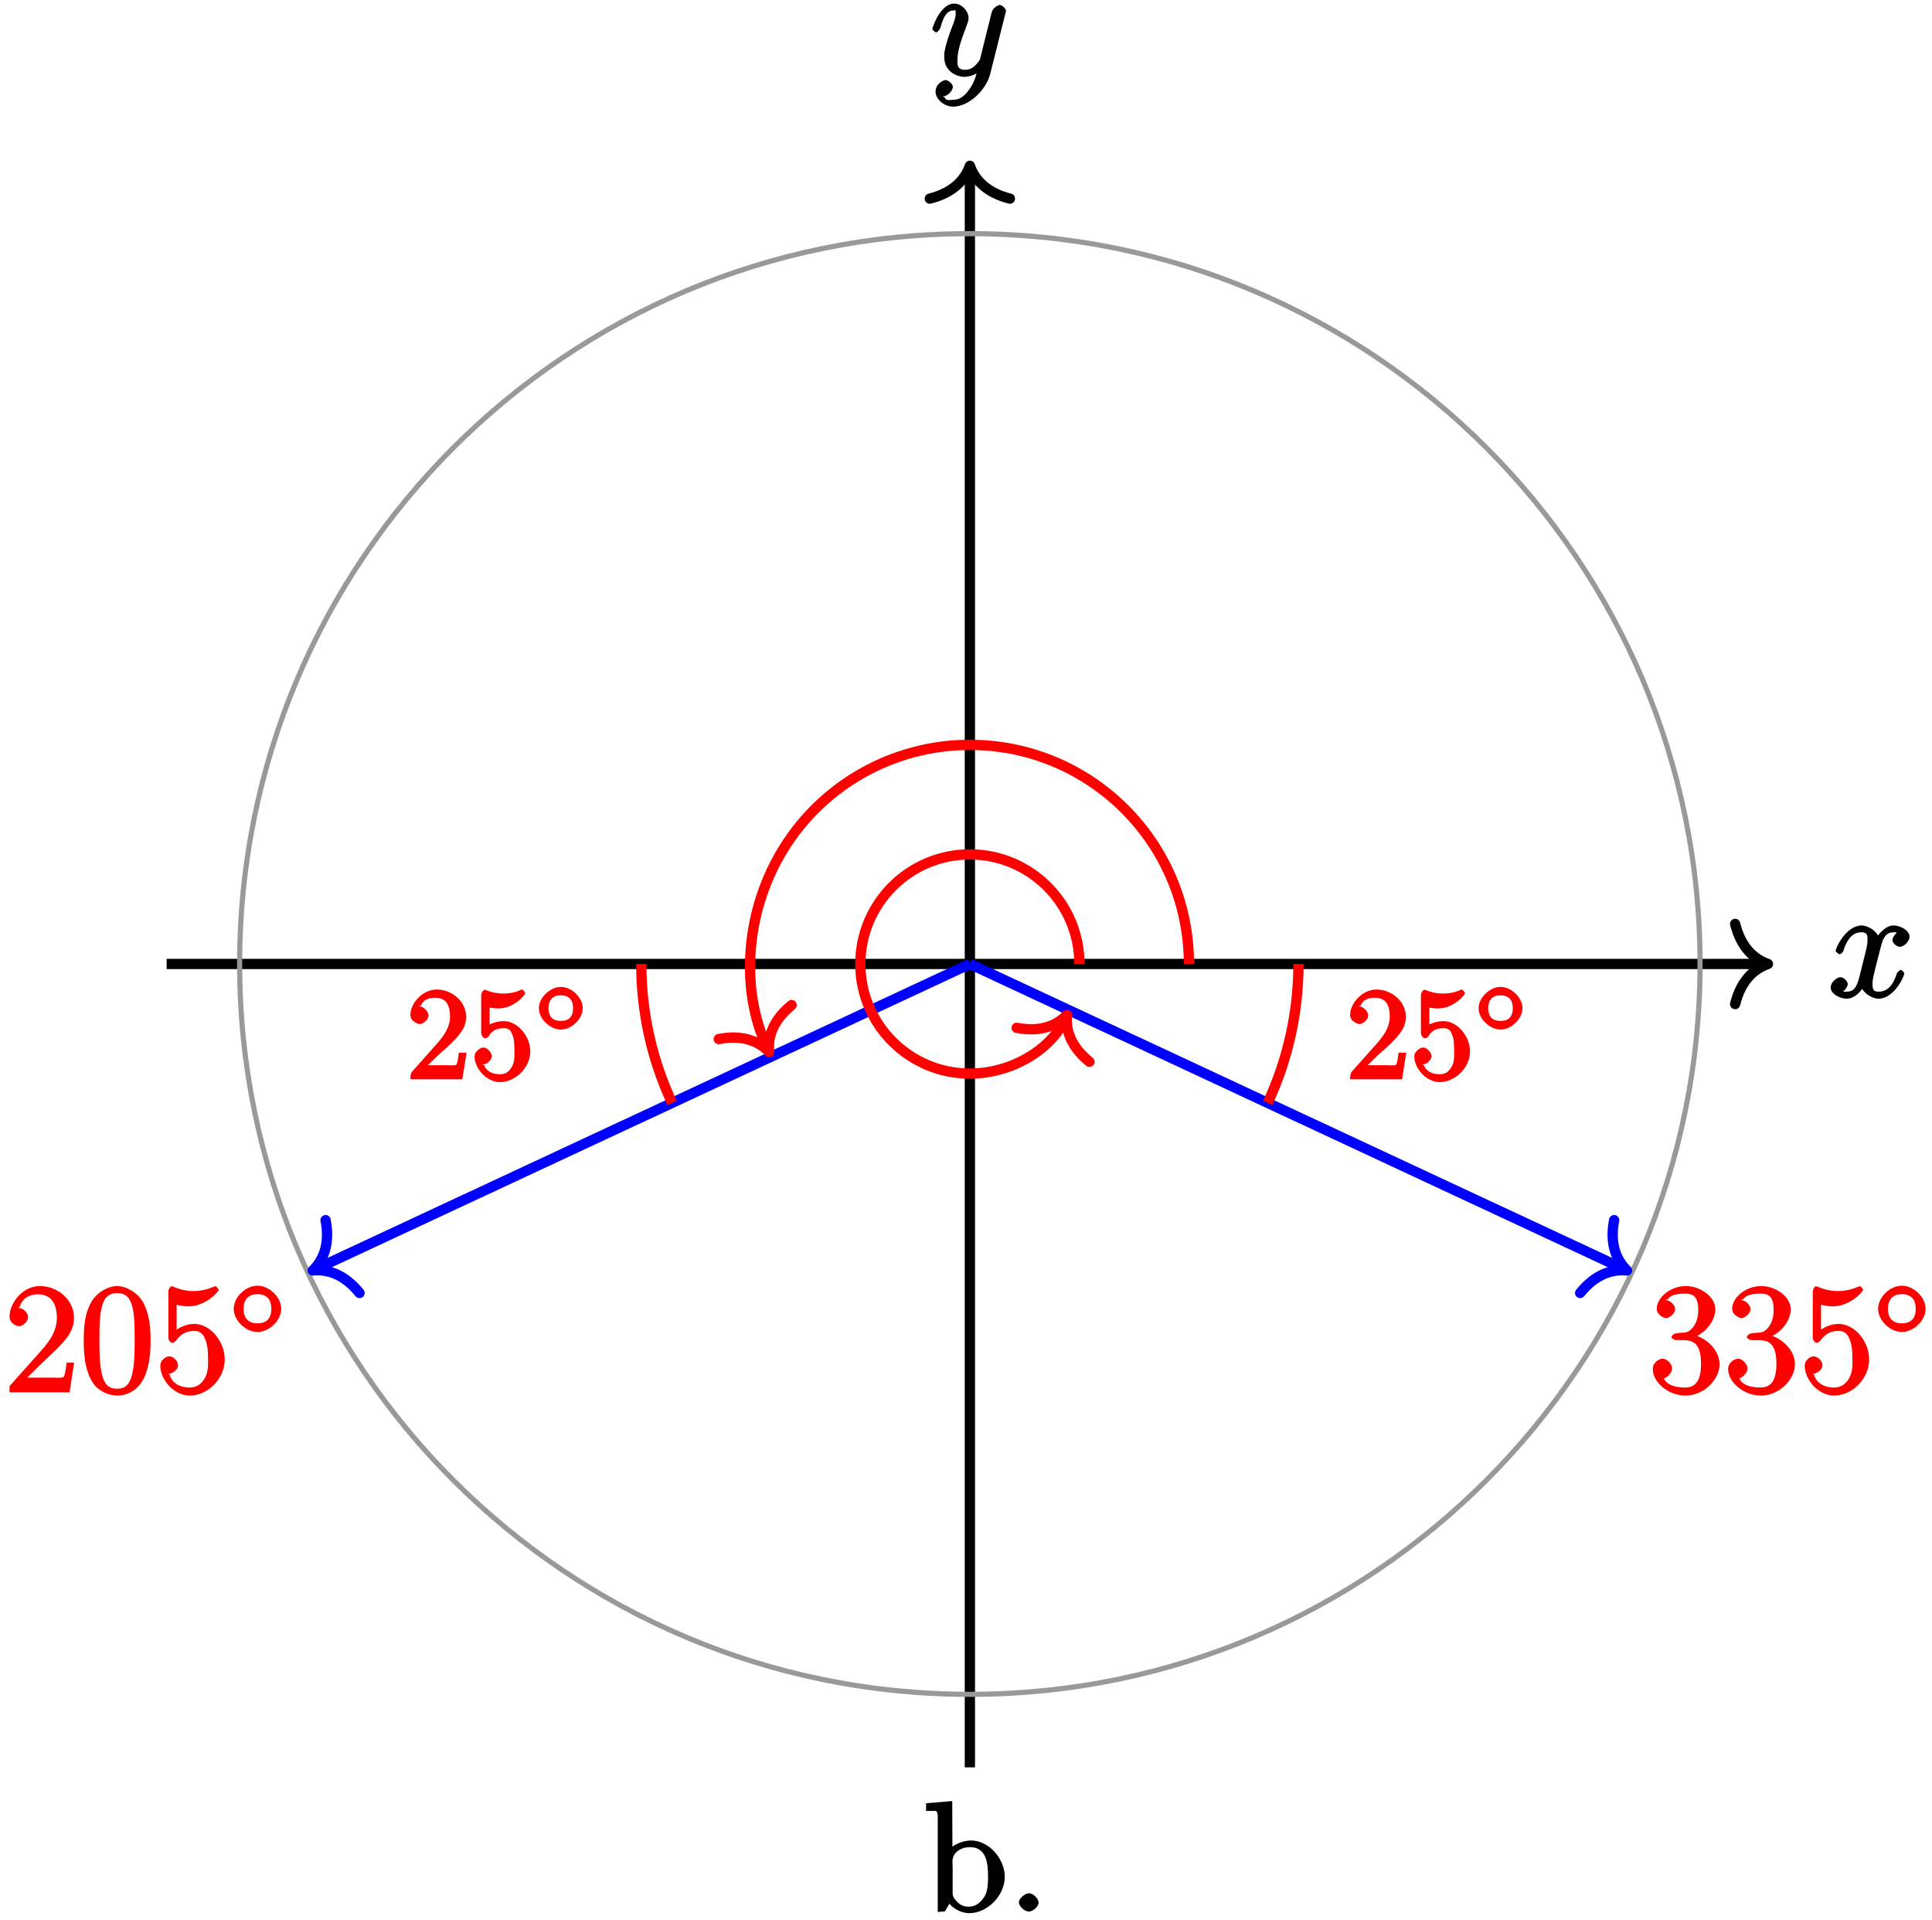
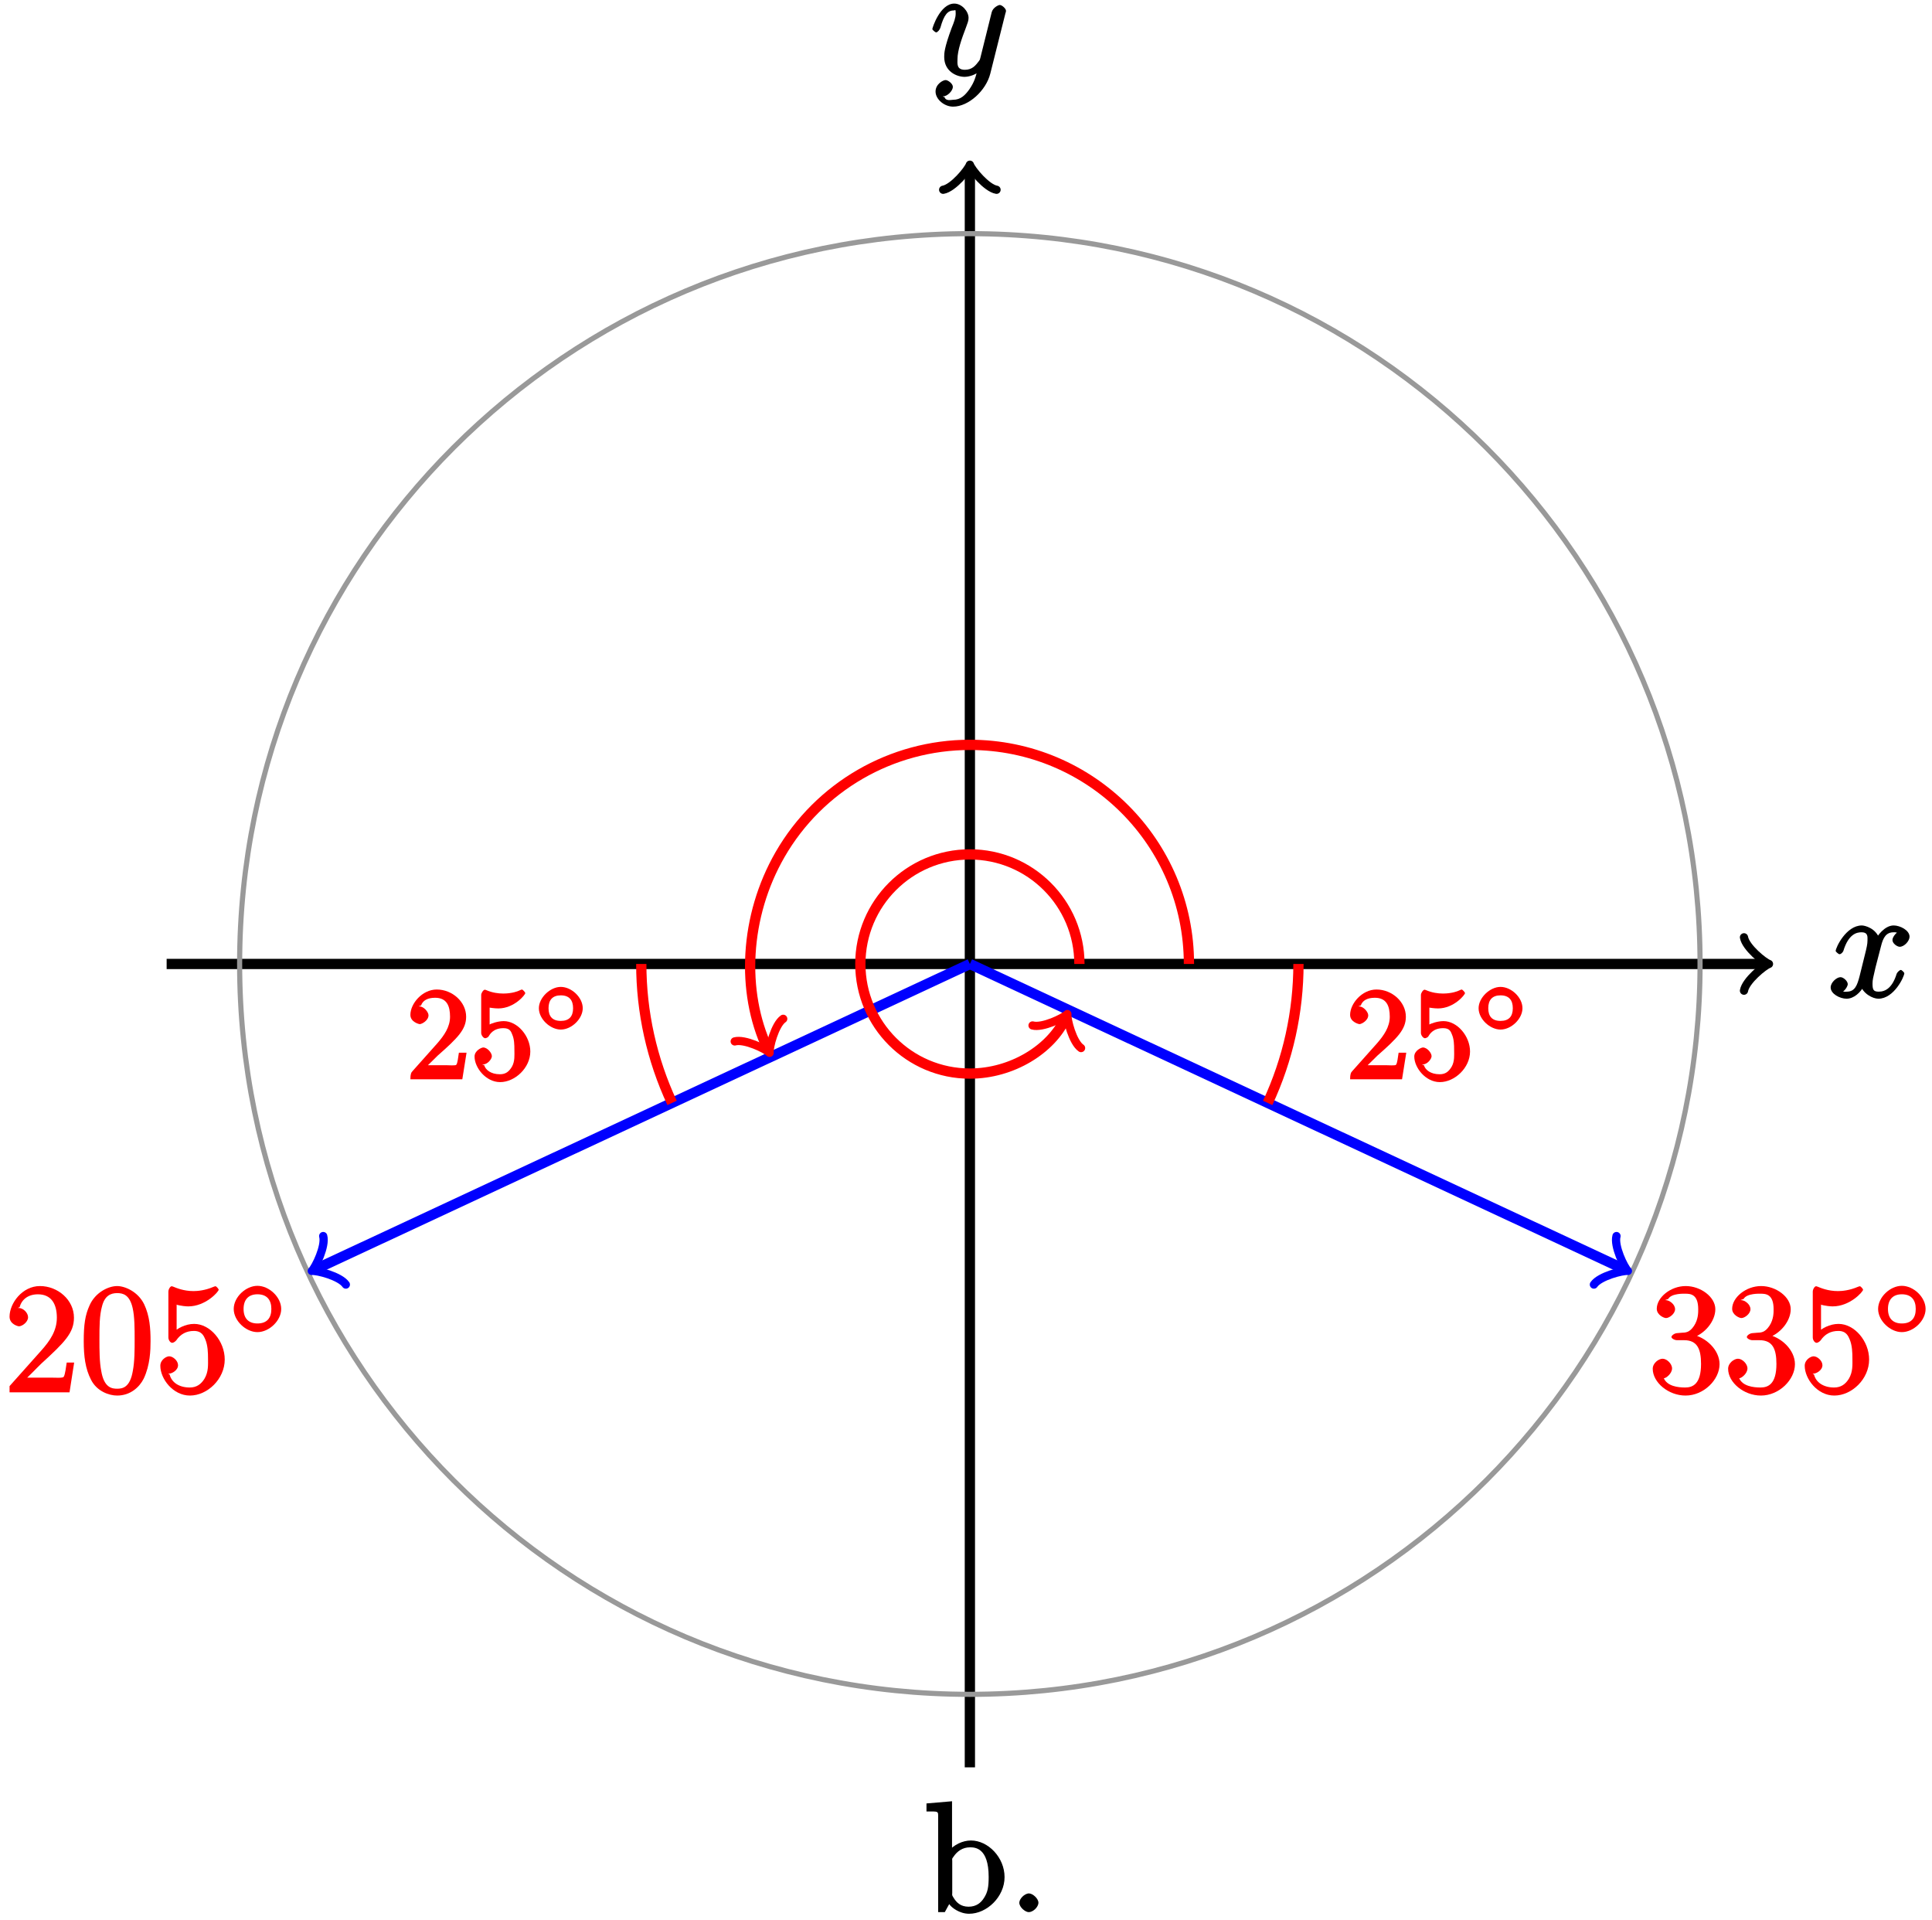
<svg xmlns="http://www.w3.org/2000/svg" xmlns:xlink="http://www.w3.org/1999/xlink" width="150pt" height="149pt" viewBox="0 0 150 149" version="1.1">
  <defs>
    <g>
      <symbol overflow="visible" id="glyph0-0">
        <path style="stroke:none;" d="" />
      </symbol>
      <symbol overflow="visible" id="glyph0-1">
        <path style="stroke:none;" d="M 3.031 1.094 C 2.703 1.547 2.359 1.906 1.766 1.906 C 1.625 1.906 1.203 2.031 1.109 1.703 C 0.906 1.641 0.969 1.641 0.984 1.641 C 1.344 1.641 1.75 1.188 1.75 0.906 C 1.75 0.641 1.359 0.375 1.188 0.375 C 0.984 0.375 0.406 0.688 0.406 1.266 C 0.406 1.875 1.094 2.438 1.766 2.438 C 2.969 2.438 4.328 1.188 4.656 -0.125 L 5.828 -4.797 C 5.844 -4.859 5.875 -4.922 5.875 -5 C 5.875 -5.172 5.562 -5.453 5.391 -5.453 C 5.281 -5.453 4.859 -5.25 4.766 -4.891 L 3.891 -1.375 C 3.828 -1.156 3.875 -1.25 3.781 -1.109 C 3.531 -0.781 3.266 -0.422 2.688 -0.422 C 2.016 -0.422 2.109 -0.922 2.109 -1.25 C 2.109 -1.922 2.438 -2.844 2.766 -3.703 C 2.891 -4.047 2.969 -4.219 2.969 -4.453 C 2.969 -4.953 2.453 -5.562 1.859 -5.562 C 0.766 -5.562 0.156 -3.688 0.156 -3.578 C 0.156 -3.531 0.375 -3.328 0.453 -3.328 C 0.562 -3.328 0.734 -3.531 0.781 -3.688 C 1.062 -4.703 1.359 -5.031 1.828 -5.031 C 1.938 -5.031 1.969 -5.172 1.969 -4.781 C 1.969 -4.469 1.844 -4.125 1.656 -3.672 C 1.078 -2.109 1.078 -1.703 1.078 -1.422 C 1.078 -0.281 2.062 0.125 2.656 0.125 C 3 0.125 3.531 -0.031 3.844 -0.344 L 3.688 -0.516 C 3.516 0.141 3.438 0.5 3.031 1.094 Z M 3.031 1.094 " />
      </symbol>
      <symbol overflow="visible" id="glyph0-2">
        <path style="stroke:none;" d="M 5.672 -5.172 C 5.281 -5.109 4.969 -4.656 4.969 -4.438 C 4.969 -4.141 5.359 -3.906 5.531 -3.906 C 5.891 -3.906 6.297 -4.359 6.297 -4.688 C 6.297 -5.188 5.562 -5.562 5.062 -5.562 C 4.344 -5.562 3.766 -4.703 3.656 -4.469 L 3.984 -4.469 C 3.703 -5.359 2.812 -5.562 2.594 -5.562 C 1.375 -5.562 0.562 -3.844 0.562 -3.578 C 0.562 -3.531 0.781 -3.328 0.859 -3.328 C 0.953 -3.328 1.094 -3.438 1.156 -3.578 C 1.562 -4.922 2.219 -5.031 2.562 -5.031 C 3.094 -5.031 3.031 -4.672 3.031 -4.391 C 3.031 -4.125 2.969 -3.844 2.828 -3.281 L 2.422 -1.641 C 2.234 -0.922 2.062 -0.422 1.422 -0.422 C 1.359 -0.422 1.172 -0.375 0.922 -0.531 L 0.812 -0.281 C 1.25 -0.359 1.5 -0.859 1.5 -1 C 1.5 -1.25 1.156 -1.547 0.938 -1.547 C 0.641 -1.547 0.172 -1.141 0.172 -0.75 C 0.172 -0.25 0.891 0.125 1.406 0.125 C 1.984 0.125 2.5 -0.375 2.75 -0.859 L 2.469 -0.969 C 2.672 -0.266 3.438 0.125 3.875 0.125 C 5.094 0.125 5.891 -1.594 5.891 -1.859 C 5.891 -1.906 5.688 -2.109 5.625 -2.109 C 5.516 -2.109 5.328 -1.906 5.297 -1.812 C 4.969 -0.75 4.453 -0.422 3.906 -0.422 C 3.484 -0.422 3.422 -0.578 3.422 -1.062 C 3.422 -1.328 3.469 -1.516 3.656 -2.312 L 4.078 -3.938 C 4.25 -4.656 4.5 -5.031 5.062 -5.031 C 5.078 -5.031 5.297 -5.062 5.547 -4.906 Z M 5.672 -5.172 " />
      </symbol>
      <symbol overflow="visible" id="glyph1-0">
        <path style="stroke:none;" d="" />
      </symbol>
      <symbol overflow="visible" id="glyph1-1">
        <path style="stroke:none;" d="M 5.266 -2.312 L 4.859 -2.312 C 4.797 -1.953 4.75 -1.406 4.625 -1.203 C 4.547 -1.094 3.984 -1.141 3.625 -1.141 L 1.406 -1.141 L 1.516 -0.891 C 1.844 -1.156 2.562 -1.922 2.875 -2.219 C 4.703 -3.891 5.422 -4.609 5.422 -5.797 C 5.422 -7.172 4.172 -8.25 2.781 -8.25 C 1.406 -8.25 0.422 -6.906 0.422 -5.875 C 0.422 -5.266 1.109 -5.125 1.141 -5.125 C 1.406 -5.125 1.859 -5.453 1.859 -5.828 C 1.859 -6.172 1.484 -6.547 1.141 -6.547 C 1.047 -6.547 1.016 -6.547 1.203 -6.609 C 1.359 -7.203 1.859 -7.609 2.625 -7.609 C 3.641 -7.609 4.094 -6.891 4.094 -5.797 C 4.094 -4.781 3.562 -4 2.875 -3.234 L 0.422 -0.484 L 0.422 0 L 5.078 0 L 5.438 -2.312 Z M 5.266 -2.312 " />
      </symbol>
      <symbol overflow="visible" id="glyph1-2">
        <path style="stroke:none;" d="M 5.516 -3.969 C 5.516 -4.953 5.453 -5.922 5.016 -6.844 C 4.531 -7.828 3.516 -8.25 2.922 -8.25 C 2.234 -8.25 1.219 -7.75 0.781 -6.75 C 0.438 -6 0.328 -5.266 0.328 -3.969 C 0.328 -2.812 0.453 -1.828 0.891 -0.984 C 1.344 -0.078 2.297 0.25 2.922 0.25 C 3.953 0.25 4.656 -0.406 4.984 -1.062 C 5.484 -2.109 5.516 -3.281 5.516 -3.969 Z M 2.922 -0.281 C 2.531 -0.281 1.906 -0.344 1.688 -1.656 C 1.547 -2.359 1.547 -3.281 1.547 -4.109 C 1.547 -5.094 1.547 -5.969 1.75 -6.688 C 1.953 -7.484 2.406 -7.703 2.922 -7.703 C 3.375 -7.703 3.891 -7.578 4.125 -6.547 C 4.281 -5.875 4.281 -4.922 4.281 -4.109 C 4.281 -3.312 4.281 -2.406 4.141 -1.672 C 3.922 -0.359 3.328 -0.281 2.922 -0.281 Z M 2.922 -0.281 " />
      </symbol>
      <symbol overflow="visible" id="glyph1-3">
        <path style="stroke:none;" d="M 1.531 -6.844 C 2.047 -6.688 2.469 -6.672 2.594 -6.672 C 3.938 -6.672 4.953 -7.812 4.953 -7.969 C 4.953 -8.016 4.781 -8.234 4.703 -8.234 C 4.688 -8.234 4.656 -8.234 4.547 -8.188 C 3.891 -7.906 3.312 -7.859 3 -7.859 C 2.219 -7.859 1.656 -8.109 1.422 -8.203 C 1.344 -8.234 1.312 -8.234 1.297 -8.234 C 1.203 -8.234 1.047 -8.016 1.047 -7.812 L 1.047 -4.266 C 1.047 -4.047 1.203 -3.844 1.344 -3.844 C 1.406 -3.844 1.531 -3.891 1.656 -4.031 C 1.984 -4.516 2.438 -4.766 3.031 -4.766 C 3.672 -4.766 3.812 -4.328 3.906 -4.125 C 4.109 -3.656 4.125 -3.078 4.125 -2.625 C 4.125 -2.156 4.172 -1.594 3.844 -1.047 C 3.578 -0.625 3.234 -0.375 2.703 -0.375 C 1.906 -0.375 1.297 -0.75 1.141 -1.391 C 0.984 -1.453 1.047 -1.453 1.109 -1.453 C 1.312 -1.453 1.797 -1.703 1.797 -2.109 C 1.797 -2.453 1.406 -2.797 1.109 -2.797 C 0.891 -2.797 0.422 -2.531 0.422 -2.062 C 0.422 -1.047 1.406 0.25 2.719 0.25 C 4.078 0.25 5.422 -1.031 5.422 -2.547 C 5.422 -3.969 4.297 -5.312 3.047 -5.312 C 2.359 -5.312 1.719 -4.953 1.406 -4.625 L 1.688 -4.516 L 1.688 -6.797 Z M 1.531 -6.844 " />
      </symbol>
      <symbol overflow="visible" id="glyph1-4">
        <path style="stroke:none;" d="M 2.203 -4.594 C 2 -4.578 1.781 -4.406 1.781 -4.297 C 1.781 -4.188 2.016 -4.047 2.219 -4.047 L 2.766 -4.047 C 3.797 -4.047 4.078 -3.344 4.078 -2.203 C 4.078 -0.641 3.438 -0.375 2.844 -0.375 C 2.266 -0.375 1.453 -0.484 1.188 -1.094 C 1.328 -1.078 1.828 -1.438 1.828 -1.859 C 1.828 -2.219 1.422 -2.609 1.094 -2.609 C 0.797 -2.609 0.328 -2.281 0.328 -1.828 C 0.328 -0.766 1.547 0.25 2.875 0.25 C 4.297 0.25 5.516 -0.984 5.516 -2.188 C 5.516 -3.281 4.469 -4.297 3.328 -4.5 L 3.328 -4.203 C 4.359 -4.5 5.188 -5.516 5.188 -6.453 C 5.188 -7.406 4.047 -8.25 2.891 -8.25 C 1.703 -8.25 0.641 -7.359 0.641 -6.484 C 0.641 -6.016 1.188 -5.766 1.359 -5.766 C 1.609 -5.766 2.062 -6.094 2.062 -6.453 C 2.062 -6.844 1.609 -7.156 1.344 -7.156 C 1.281 -7.156 1.25 -7.156 1.531 -7.25 C 1.781 -7.703 2.797 -7.656 2.859 -7.656 C 3.25 -7.656 3.859 -7.625 3.859 -6.453 C 3.859 -6.234 3.875 -5.672 3.531 -5.156 C 3.172 -4.625 2.875 -4.641 2.562 -4.625 Z M 2.203 -4.594 " />
      </symbol>
+       <symbol overflow="visible" id="glyph1-5">
+         <path style="stroke:none;" d="M 2 -8.594 L 0.172 -8.438 L 0.172 -7.812 C 1.141 -7.812 1.078 -7.875 1.078 -7.297 L 1.078 0 L 1.594 0 C 1.656 -0.125 2 -0.734 1.938 -0.625 C 2.094 -0.375 2.719 0.125 3.484 0.125 C 4.859 0.125 6.234 -1.188 6.234 -2.719 C 6.234 -4.25 4.953 -5.562 3.625 -5.562 C 2.969 -5.562 2.281 -5.219 1.875 -4.719 L 2.156 -4.609 L 2.156 -8.609 Z M 2.172 -3.969 C 2.172 -4.188 2.125 -4.094 2.266 -4.297 C 2.547 -4.719 2.969 -5.031 3.547 -5.031 C 3.906 -5.031 5 -5.031 5 -2.734 C 5 -1.938 4.922 -1.547 4.641 -1.109 C 4.406 -0.734 4.047 -0.422 3.438 -0.422 C 2.797 -0.422 2.484 -0.781 2.281 -1.109 C 2.125 -1.359 2.172 -1.297 2.172 -1.5 Z M 2.172 -3.969 " />
+       </symbol>
+       <symbol overflow="visible" id="glyph1-6">
+         <path style="stroke:none;" d="M 2.359 -0.734 C 2.359 -1.047 1.922 -1.453 1.625 -1.453 C 1.281 -1.453 0.875 -1.031 0.875 -0.734 C 0.875 -0.375 1.344 0 1.609 0 C 1.938 0 2.359 -0.391 2.359 -0.734 Z M 2.359 -0.734 " />
+       </symbol>
      <symbol overflow="visible" id="glyph2-0">
        <path style="stroke:none;" d="" />
      </symbol>
      <symbol overflow="visible" id="glyph2-1">
        <path style="stroke:none;" d="M 3.953 -2.141 C 3.953 -3.062 3.016 -3.938 2.109 -3.938 C 1.203 -3.938 0.266 -3.062 0.266 -2.141 C 0.266 -1.234 1.203 -0.344 2.109 -0.344 C 3.016 -0.344 3.953 -1.234 3.953 -2.141 Z M 2.109 -1.016 C 1.406 -1.016 1.031 -1.422 1.031 -2.141 C 1.031 -2.859 1.406 -3.281 2.109 -3.281 C 2.828 -3.281 3.188 -2.859 3.188 -2.141 C 3.188 -1.422 2.828 -1.016 2.109 -1.016 Z M 2.109 -1.016 " />
      </symbol>
      <symbol overflow="visible" id="glyph3-0">
        <path style="stroke:none;" d="" />
      </symbol>
      <symbol overflow="visible" id="glyph3-1">
        <path style="stroke:none;" d="M 1.391 -0.812 L 2.438 -1.844 C 4 -3.219 4.641 -3.875 4.641 -4.859 C 4.641 -6 3.578 -6.969 2.359 -6.969 C 1.234 -6.969 0.312 -5.875 0.312 -5 C 0.312 -4.438 1 -4.281 1.031 -4.281 C 1.203 -4.281 1.719 -4.562 1.719 -4.969 C 1.719 -5.219 1.359 -5.656 1.016 -5.656 C 0.938 -5.656 0.922 -5.656 1.141 -5.734 C 1.281 -6.125 1.656 -6.328 2.234 -6.328 C 3.141 -6.328 3.391 -5.688 3.391 -4.859 C 3.391 -4.062 2.938 -3.406 2.391 -2.781 L 0.484 -0.641 C 0.375 -0.531 0.312 -0.406 0.312 0 L 4.344 0 L 4.672 -2.062 L 4.078 -2.062 C 4 -1.594 3.984 -1.281 3.875 -1.125 C 3.812 -1.047 3.281 -1.094 3.062 -1.094 L 1.266 -1.094 Z M 1.391 -0.812 " />
      </symbol>
      <symbol overflow="visible" id="glyph3-2">
        <path style="stroke:none;" d="M 4.641 -2.156 C 4.641 -3.344 3.656 -4.516 2.578 -4.516 C 2.109 -4.516 1.547 -4.312 1.484 -4.25 L 1.484 -5.562 C 1.516 -5.562 1.844 -5.5 2.156 -5.5 C 3.391 -5.5 4.25 -6.562 4.25 -6.688 C 4.25 -6.75 4.062 -6.969 3.984 -6.969 C 3.984 -6.969 3.828 -6.922 3.75 -6.875 C 3.703 -6.844 3.219 -6.656 2.547 -6.656 C 2.156 -6.656 1.688 -6.719 1.219 -6.922 C 1.141 -6.953 1.125 -6.953 1.109 -6.953 C 1 -6.953 0.828 -6.703 0.828 -6.547 L 0.828 -3.594 C 0.828 -3.422 1 -3.188 1.141 -3.188 C 1.219 -3.188 1.359 -3.266 1.391 -3.312 C 1.5 -3.484 1.75 -3.969 2.562 -3.969 C 3.078 -3.969 3.156 -3.672 3.234 -3.484 C 3.391 -3.125 3.406 -2.734 3.406 -2.234 C 3.406 -1.891 3.453 -1.406 3.219 -0.984 C 2.984 -0.594 2.734 -0.391 2.281 -0.391 C 1.562 -0.391 1.156 -0.75 1.062 -1.094 C 0.844 -1.172 0.875 -1.156 0.984 -1.156 C 1.312 -1.156 1.656 -1.562 1.656 -1.797 C 1.656 -2.047 1.312 -2.469 0.984 -2.469 C 0.844 -2.469 0.312 -2.219 0.312 -1.766 C 0.312 -0.906 1.188 0.219 2.297 0.219 C 3.453 0.219 4.641 -0.891 4.641 -2.156 Z M 4.641 -2.156 " />
      </symbol>
      <symbol overflow="visible" id="glyph4-0">
        <path style="stroke:none;" d="" />
      </symbol>
      <symbol overflow="visible" id="glyph4-1">
        <path style="stroke:none;" d="M 3.734 -1.906 C 3.734 -2.75 2.859 -3.562 2.031 -3.562 C 1.203 -3.562 0.328 -2.719 0.328 -1.906 C 0.328 -1.062 1.219 -0.25 2.031 -0.25 C 2.875 -0.25 3.734 -1.094 3.734 -1.906 Z M 2.031 -0.922 C 1.375 -0.922 1.078 -1.281 1.078 -1.906 C 1.078 -2.547 1.391 -2.906 2.031 -2.906 C 2.688 -2.906 2.984 -2.531 2.984 -1.906 C 2.984 -1.266 2.672 -0.922 2.031 -0.922 Z M 2.031 -0.922 " />
      </symbol>
-       <symbol overflow="visible" id="glyph5-0">
-         <path style="stroke:none;" d="" />
-       </symbol>
-       <symbol overflow="visible" id="glyph5-1">
-         <path style="stroke:none;" d="M 0.141 -8.312 L 0.141 -7.828 L 0.531 -7.828 C 0.891 -7.828 1.047 -7.922 1.047 -7.359 L 1.047 0.016 L 1.609 -0.031 L 1.75 -0.281 L 1.953 -0.625 C 2.203 -0.312 2.797 0.109 3.5 0.109 C 4.906 0.109 6.25 -1.25 6.25 -2.719 C 6.25 -4.109 5.016 -5.531 3.641 -5.531 C 3.031 -5.531 2.156 -5.219 1.875 -4.703 L 2.188 -4.609 L 2.172 -8.594 L 0.141 -8.422 Z M 4.953 -2.438 C 4.906 -1.859 4.906 -1.453 4.547 -1 C 4.25 -0.609 3.906 -0.391 3.438 -0.391 C 2.938 -0.391 2.609 -0.641 2.312 -1.062 C 2.234 -1.203 2.203 -1.25 2.203 -1.438 L 2.203 -3.422 C 2.203 -3.578 2.188 -3.734 2.188 -3.891 C 2.188 -4.609 2.844 -5.016 3.547 -5.016 C 4.859 -5.016 4.953 -3.688 4.953 -2.703 C 4.953 -2.625 4.953 -2.516 4.953 -2.438 Z M 4.953 -2.438 " />
-       </symbol>
-       <symbol overflow="visible" id="glyph5-2">
-         <path style="stroke:none;" d="M 1.531 -1.422 C 1.281 -1.375 0.844 -1.031 0.844 -0.734 C 0.844 -0.422 1.297 -0.016 1.609 -0.016 C 1.922 -0.016 2.375 -0.375 2.375 -0.719 C 2.375 -1.031 1.938 -1.438 1.625 -1.438 C 1.594 -1.438 1.562 -1.422 1.531 -1.422 Z M 1.531 -1.422 " />
-       </symbol>
    </g>
  </defs>
  <g id="surface1">
-     <path style="fill:none;stroke-width:0.797;stroke-linecap:butt;stroke-linejoin:miter;stroke:rgb(0%,0%,0%);stroke-opacity:1;stroke-miterlimit:10;" d="M 0.001 -62.361 L 0.001 61.564 " transform="matrix(1,0,0,-1,75.3,74.83)" />
-     <path style="fill:none;stroke-width:0.797;stroke-linecap:round;stroke-linejoin:round;stroke:rgb(0%,0%,0%);stroke-opacity:1;stroke-miterlimit:10;" d="M -2.552 3.112 C -2.084 1.245 -1.045 0.362 -0.002 -0.001 C -1.045 -0.364 -2.084 -1.243 -2.552 -3.11 " transform="matrix(0,-1,-1,0,75.3,12.86561)" />
+     <path style="fill:none;stroke-width:0.797;stroke-linecap:butt;stroke-linejoin:miter;stroke:rgb(0%,0%,0%);stroke-opacity:1;stroke-miterlimit:10;" d="M 0.001 -62.361 L 0.001 61.654 " transform="matrix(1,0,0,-1,75.3,74.83)" />
+     <path style="fill:none;stroke-width:0.638;stroke-linecap:round;stroke-linejoin:round;stroke:rgb(0%,0%,0%);stroke-opacity:1;stroke-miterlimit:10;" d="M -1.556 2.073 C -1.423 1.296 -0.001 0.128 0.389 -0.001 C -0.001 -0.13 -1.423 -1.294 -1.556 -2.071 " transform="matrix(0,-1,-1,0,75.3,13.17448)" />
    <g style="fill:rgb(0%,0%,0%);fill-opacity:1;">
      <use xlink:href="#glyph0-1" x="72.23" y="5.84" />
    </g>
-     <path style="fill:none;stroke-width:0.797;stroke-linecap:butt;stroke-linejoin:miter;stroke:rgb(0%,0%,0%);stroke-opacity:1;stroke-miterlimit:10;" d="M -62.362 0.002 L 61.567 0.002 " transform="matrix(1,0,0,-1,75.3,74.83)" />
-     <path style="fill:none;stroke-width:0.797;stroke-linecap:round;stroke-linejoin:round;stroke:rgb(0%,0%,0%);stroke-opacity:1;stroke-miterlimit:10;" d="M -2.55 3.111 C -2.085 1.244 -1.046 0.361 0.001 0.002 C -1.046 -0.361 -2.085 -1.244 -2.55 -3.111 " transform="matrix(1,0,0,-1,137.2644,74.83)" />
+     <path style="fill:none;stroke-width:0.797;stroke-linecap:butt;stroke-linejoin:miter;stroke:rgb(0%,0%,0%);stroke-opacity:1;stroke-miterlimit:10;" d="M -62.362 0.002 L 61.657 0.002 " transform="matrix(1,0,0,-1,75.3,74.83)" />
+     <path style="fill:none;stroke-width:0.638;stroke-linecap:round;stroke-linejoin:round;stroke:rgb(0%,0%,0%);stroke-opacity:1;stroke-miterlimit:10;" d="M -1.553 2.072 C -1.424 1.295 0.002 0.131 0.388 0.002 C 0.002 -0.131 -1.424 -1.295 -1.553 -2.072 " transform="matrix(1,0,0,-1,136.9555,74.83)" />
    <g style="fill:rgb(0%,0%,0%);fill-opacity:1;">
      <use xlink:href="#glyph0-2" x="141.96" y="77.4" />
    </g>
    <path style="fill:none;stroke-width:0.399;stroke-linecap:butt;stroke-linejoin:miter;stroke:rgb(59.999%,59.999%,59.999%);stroke-opacity:1;stroke-miterlimit:10;" d="M 56.692 0.002 C 56.692 31.31 31.313 56.693 0.001 56.693 C -31.312 56.693 -56.695 31.31 -56.695 0.002 C -56.695 -31.311 -31.312 -56.693 0.001 -56.693 C 31.313 -56.693 56.692 -31.311 56.692 0.002 Z M 56.692 0.002 " transform="matrix(1,0,0,-1,75.3,74.83)" />
-     <path style="fill:none;stroke-width:0.797;stroke-linecap:butt;stroke-linejoin:miter;stroke:rgb(0%,0%,100%);stroke-opacity:1;stroke-miterlimit:10;" d="M 0.001 0.002 L -50.659 -23.623 " transform="matrix(1,0,0,-1,75.3,74.83)" />
-     <path style="fill:none;stroke-width:0.797;stroke-linecap:round;stroke-linejoin:round;stroke:rgb(0%,0%,100%);stroke-opacity:1;stroke-miterlimit:10;" d="M -2.55 3.111 C -2.084 1.242 -1.045 0.362 -0.001 0 C -1.048 -0.363 -2.085 -1.242 -2.549 -3.111 " transform="matrix(-0.9085,0.42363,0.42363,0.9085,24.28,98.62118)" />
+     <path style="fill:none;stroke-width:0.797;stroke-linecap:butt;stroke-linejoin:miter;stroke:rgb(0%,0%,100%);stroke-opacity:1;stroke-miterlimit:10;" d="M 0.001 0.002 L -50.737 -23.662 " transform="matrix(1,0,0,-1,75.3,74.83)" />
+     <path style="fill:none;stroke-width:0.638;stroke-linecap:round;stroke-linejoin:round;stroke:rgb(0%,0%,100%);stroke-opacity:1;stroke-miterlimit:10;" d="M -1.555 2.073 C -1.424 1.294 -0.001 0.131 0.39 0.001 C 0.001 -0.132 -1.423 -1.295 -1.553 -2.073 " transform="matrix(-0.9085,0.42363,0.42363,0.9085,24.56057,98.49034)" />
    <g style="fill:rgb(100%,0%,0%);fill-opacity:1;">
      <use xlink:href="#glyph1-1" x="0.32" y="108.08" />
      <use xlink:href="#glyph1-2" x="6.173" y="108.08" />
      <use xlink:href="#glyph1-3" x="12.026" y="108.08" />
    </g>
    <g style="fill:rgb(100%,0%,0%);fill-opacity:1;">
-       <use xlink:href="#glyph2-1" x="17.88" y="103.74" />
+       <use xlink:href="#glyph2-1" x="17.88" y="103.75" />
    </g>
-     <path style="fill:none;stroke-width:0.797;stroke-linecap:butt;stroke-linejoin:miter;stroke:rgb(0%,0%,100%);stroke-opacity:1;stroke-miterlimit:10;" d="M 0.001 0.002 L 50.657 -23.623 " transform="matrix(1,0,0,-1,75.3,74.83)" />
-     <path style="fill:none;stroke-width:0.797;stroke-linecap:round;stroke-linejoin:round;stroke:rgb(0%,0%,100%);stroke-opacity:1;stroke-miterlimit:10;" d="M -2.551 3.11 C -2.084 1.243 -1.046 0.364 0 0 C -1.047 -0.363 -2.086 -1.243 -2.552 -3.112 " transform="matrix(0.9085,0.42363,0.42363,-0.9085,126.32,98.62118)" />
+     <path style="fill:none;stroke-width:0.797;stroke-linecap:butt;stroke-linejoin:miter;stroke:rgb(0%,0%,100%);stroke-opacity:1;stroke-miterlimit:10;" d="M 0.001 0.002 L 50.739 -23.662 " transform="matrix(1,0,0,-1,75.3,74.83)" />
+     <path style="fill:none;stroke-width:0.638;stroke-linecap:round;stroke-linejoin:round;stroke:rgb(0%,0%,100%);stroke-opacity:1;stroke-miterlimit:10;" d="M -1.555 2.072 C -1.425 1.294 -0.001 0.131 0.387 -0.002 C 0 -0.131 -1.426 -1.295 -1.554 -2.072 " transform="matrix(0.9085,0.42363,0.42363,-0.9085,126.0394,98.49034)" />
    <g style="fill:rgb(100%,0%,0%);fill-opacity:1;">
      <use xlink:href="#glyph1-4" x="127.99" y="108.08" />
      <use xlink:href="#glyph1-4" x="133.843" y="108.08" />
      <use xlink:href="#glyph1-3" x="139.696" y="108.08" />
    </g>
    <g style="fill:rgb(100%,0%,0%);fill-opacity:1;">
-       <use xlink:href="#glyph2-1" x="145.55" y="103.74" />
+       <use xlink:href="#glyph2-1" x="145.55" y="103.75" />
    </g>
    <path style="fill:none;stroke-width:0.797;stroke-linecap:butt;stroke-linejoin:miter;stroke:rgb(100%,0%,0%);stroke-opacity:1;stroke-miterlimit:10;" d="M 25.512 0.002 C 25.512 -3.725 24.696 -7.408 23.122 -10.783 " transform="matrix(1,0,0,-1,75.3,74.83)" />
    <g style="fill:rgb(100%,0%,0%);fill-opacity:1;">
      <use xlink:href="#glyph3-1" x="104.51" y="83.78" />
      <use xlink:href="#glyph3-2" x="109.492" y="83.78" />
    </g>
    <g style="fill:rgb(100%,0%,0%);fill-opacity:1;">
      <use xlink:href="#glyph4-1" x="114.47" y="80.17" />
    </g>
    <path style="fill:none;stroke-width:0.797;stroke-linecap:butt;stroke-linejoin:miter;stroke:rgb(100%,0%,0%);stroke-opacity:1;stroke-miterlimit:10;" d="M -25.511 0.002 C -25.511 -3.725 -24.695 -7.408 -23.12 -10.783 " transform="matrix(1,0,0,-1,75.3,74.83)" />
    <g style="fill:rgb(100%,0%,0%);fill-opacity:1;">
      <use xlink:href="#glyph3-1" x="31.55" y="83.78" />
      <use xlink:href="#glyph3-2" x="36.532" y="83.78" />
    </g>
    <g style="fill:rgb(100%,0%,0%);fill-opacity:1;">
      <use xlink:href="#glyph4-1" x="41.51" y="80.17" />
    </g>
-     <path style="fill:none;stroke-width:0.797;stroke-linecap:butt;stroke-linejoin:miter;stroke:rgb(100%,0%,0%);stroke-opacity:1;stroke-miterlimit:10;" d="M 8.505 0.002 C 8.505 4.697 4.696 8.506 0.001 8.506 C -4.698 8.506 -8.503 4.697 -8.503 0.002 C -8.503 -4.697 -4.698 -8.506 0.001 -8.506 C 3.305 -8.506 6.309 -6.588 7.368 -4.318 " transform="matrix(1,0,0,-1,75.3,74.83)" />
-     <path style="fill:none;stroke-width:0.797;stroke-linecap:round;stroke-linejoin:round;stroke:rgb(100%,0%,0%);stroke-opacity:1;stroke-miterlimit:10;" d="M -2.55 3.109 C -2.085 1.245 -1.045 0.363 0.001 -0.001 C -1.046 -0.364 -2.085 -1.244 -2.55 -3.113 " transform="matrix(0.42365,-0.9085,-0.9085,-0.42365,82.83854,78.78607)" />
-     <path style="fill:none;stroke-width:0.797;stroke-linecap:butt;stroke-linejoin:miter;stroke:rgb(100%,0%,0%);stroke-opacity:1;stroke-miterlimit:10;" d="M 17.009 0.002 C 17.009 9.393 9.395 17.01 0.001 17.01 C -6.077 17.01 -11.691 13.768 -14.73 8.506 C -17.503 3.701 -17.761 -2.158 -15.753 -6.463 " transform="matrix(1,0,0,-1,75.3,74.83)" />
-     <path style="fill:none;stroke-width:0.797;stroke-linecap:round;stroke-linejoin:round;stroke:rgb(100%,0%,0%);stroke-opacity:1;stroke-miterlimit:10;" d="M -2.553 3.11 C -2.085 1.245 -1.048 0.362 -0 -0.002 C -1.045 -0.361 -2.085 -1.244 -2.551 -3.112 " transform="matrix(0.42358,0.9085,0.9085,-0.42358,59.71644,81.656)" />
+     <path style="fill:none;stroke-width:0.797;stroke-linecap:butt;stroke-linejoin:miter;stroke:rgb(100%,0%,0%);stroke-opacity:1;stroke-miterlimit:10;" d="M 8.505 0.002 C 8.505 4.697 4.696 8.506 0.001 8.506 C -4.698 8.506 -8.503 4.697 -8.503 0.002 C -8.503 -4.697 -4.698 -8.506 0.001 -8.506 C 3.305 -8.506 6.309 -6.588 7.407 -4.236 " transform="matrix(1,0,0,-1,75.3,74.83)" />
+     <path style="fill:none;stroke-width:0.638;stroke-linecap:round;stroke-linejoin:round;stroke:rgb(100%,0%,0%);stroke-opacity:1;stroke-miterlimit:10;" d="M -1.554 2.071 C -1.426 1.297 -0 0.13 0.387 0.001 C -0 -0.128 -1.425 -1.296 -1.553 -2.073 " transform="matrix(0.42365,-0.9085,-0.9085,-0.42365,82.7077,79.06665)" />
+     <path style="fill:none;stroke-width:0.797;stroke-linecap:butt;stroke-linejoin:miter;stroke:rgb(100%,0%,0%);stroke-opacity:1;stroke-miterlimit:10;" d="M 17.009 0.002 C 17.009 9.393 9.395 17.01 0.001 17.01 C -6.077 17.01 -11.691 13.768 -14.73 8.506 C -17.503 3.701 -17.761 -2.158 -15.714 -6.545 " transform="matrix(1,0,0,-1,75.3,74.83)" />
+     <path style="fill:none;stroke-width:0.638;stroke-linecap:round;stroke-linejoin:round;stroke:rgb(100%,0%,0%);stroke-opacity:1;stroke-miterlimit:10;" d="M -1.555 2.071 C -1.425 1.297 -0 0.129 0.387 0.001 C -0 -0.129 -1.426 -1.296 -1.556 -2.073 " transform="matrix(0.42358,0.9085,0.9085,-0.42358,59.58561,81.37541)" />
    <g style="fill:rgb(0%,0%,0%);fill-opacity:1;">
-       <use xlink:href="#glyph5-1" x="71.76" y="148.4" />
-       <use xlink:href="#glyph5-2" x="78.261" y="148.4" />
+       <use xlink:href="#glyph1-5" x="71.76" y="148.43" />
+       <use xlink:href="#glyph1-6" x="78.264" y="148.43" />
    </g>
  </g>
</svg>
